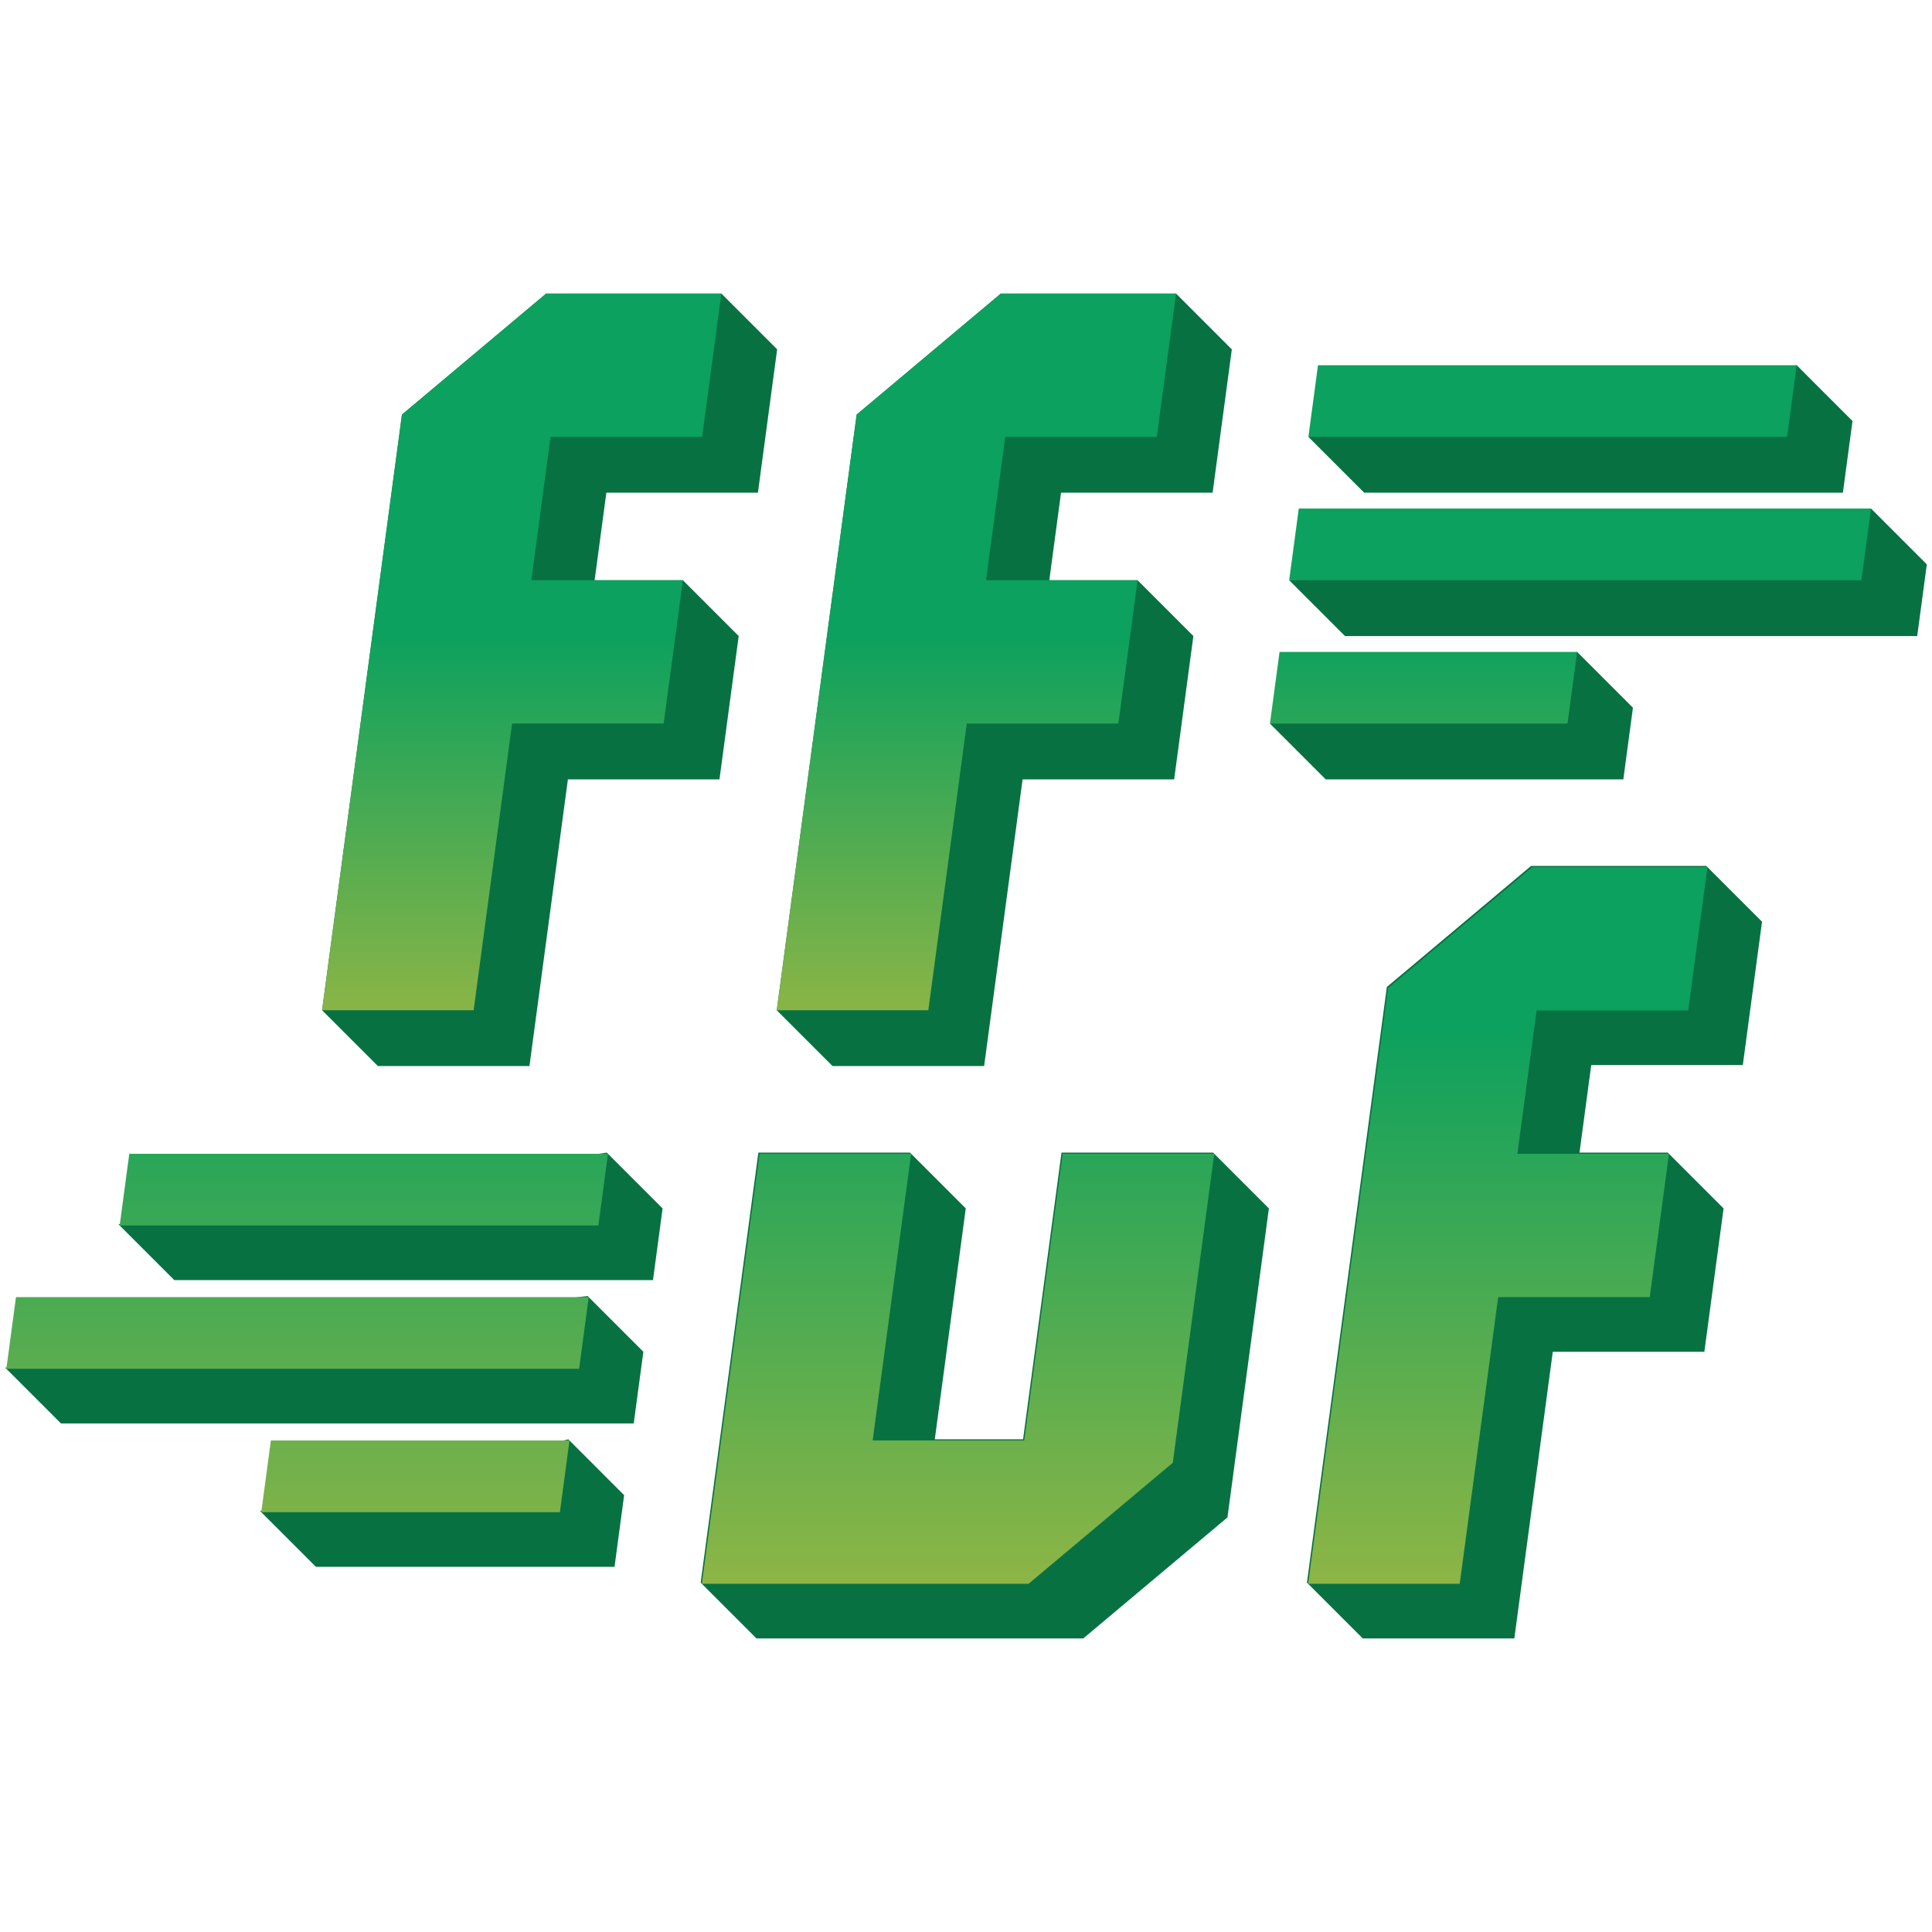
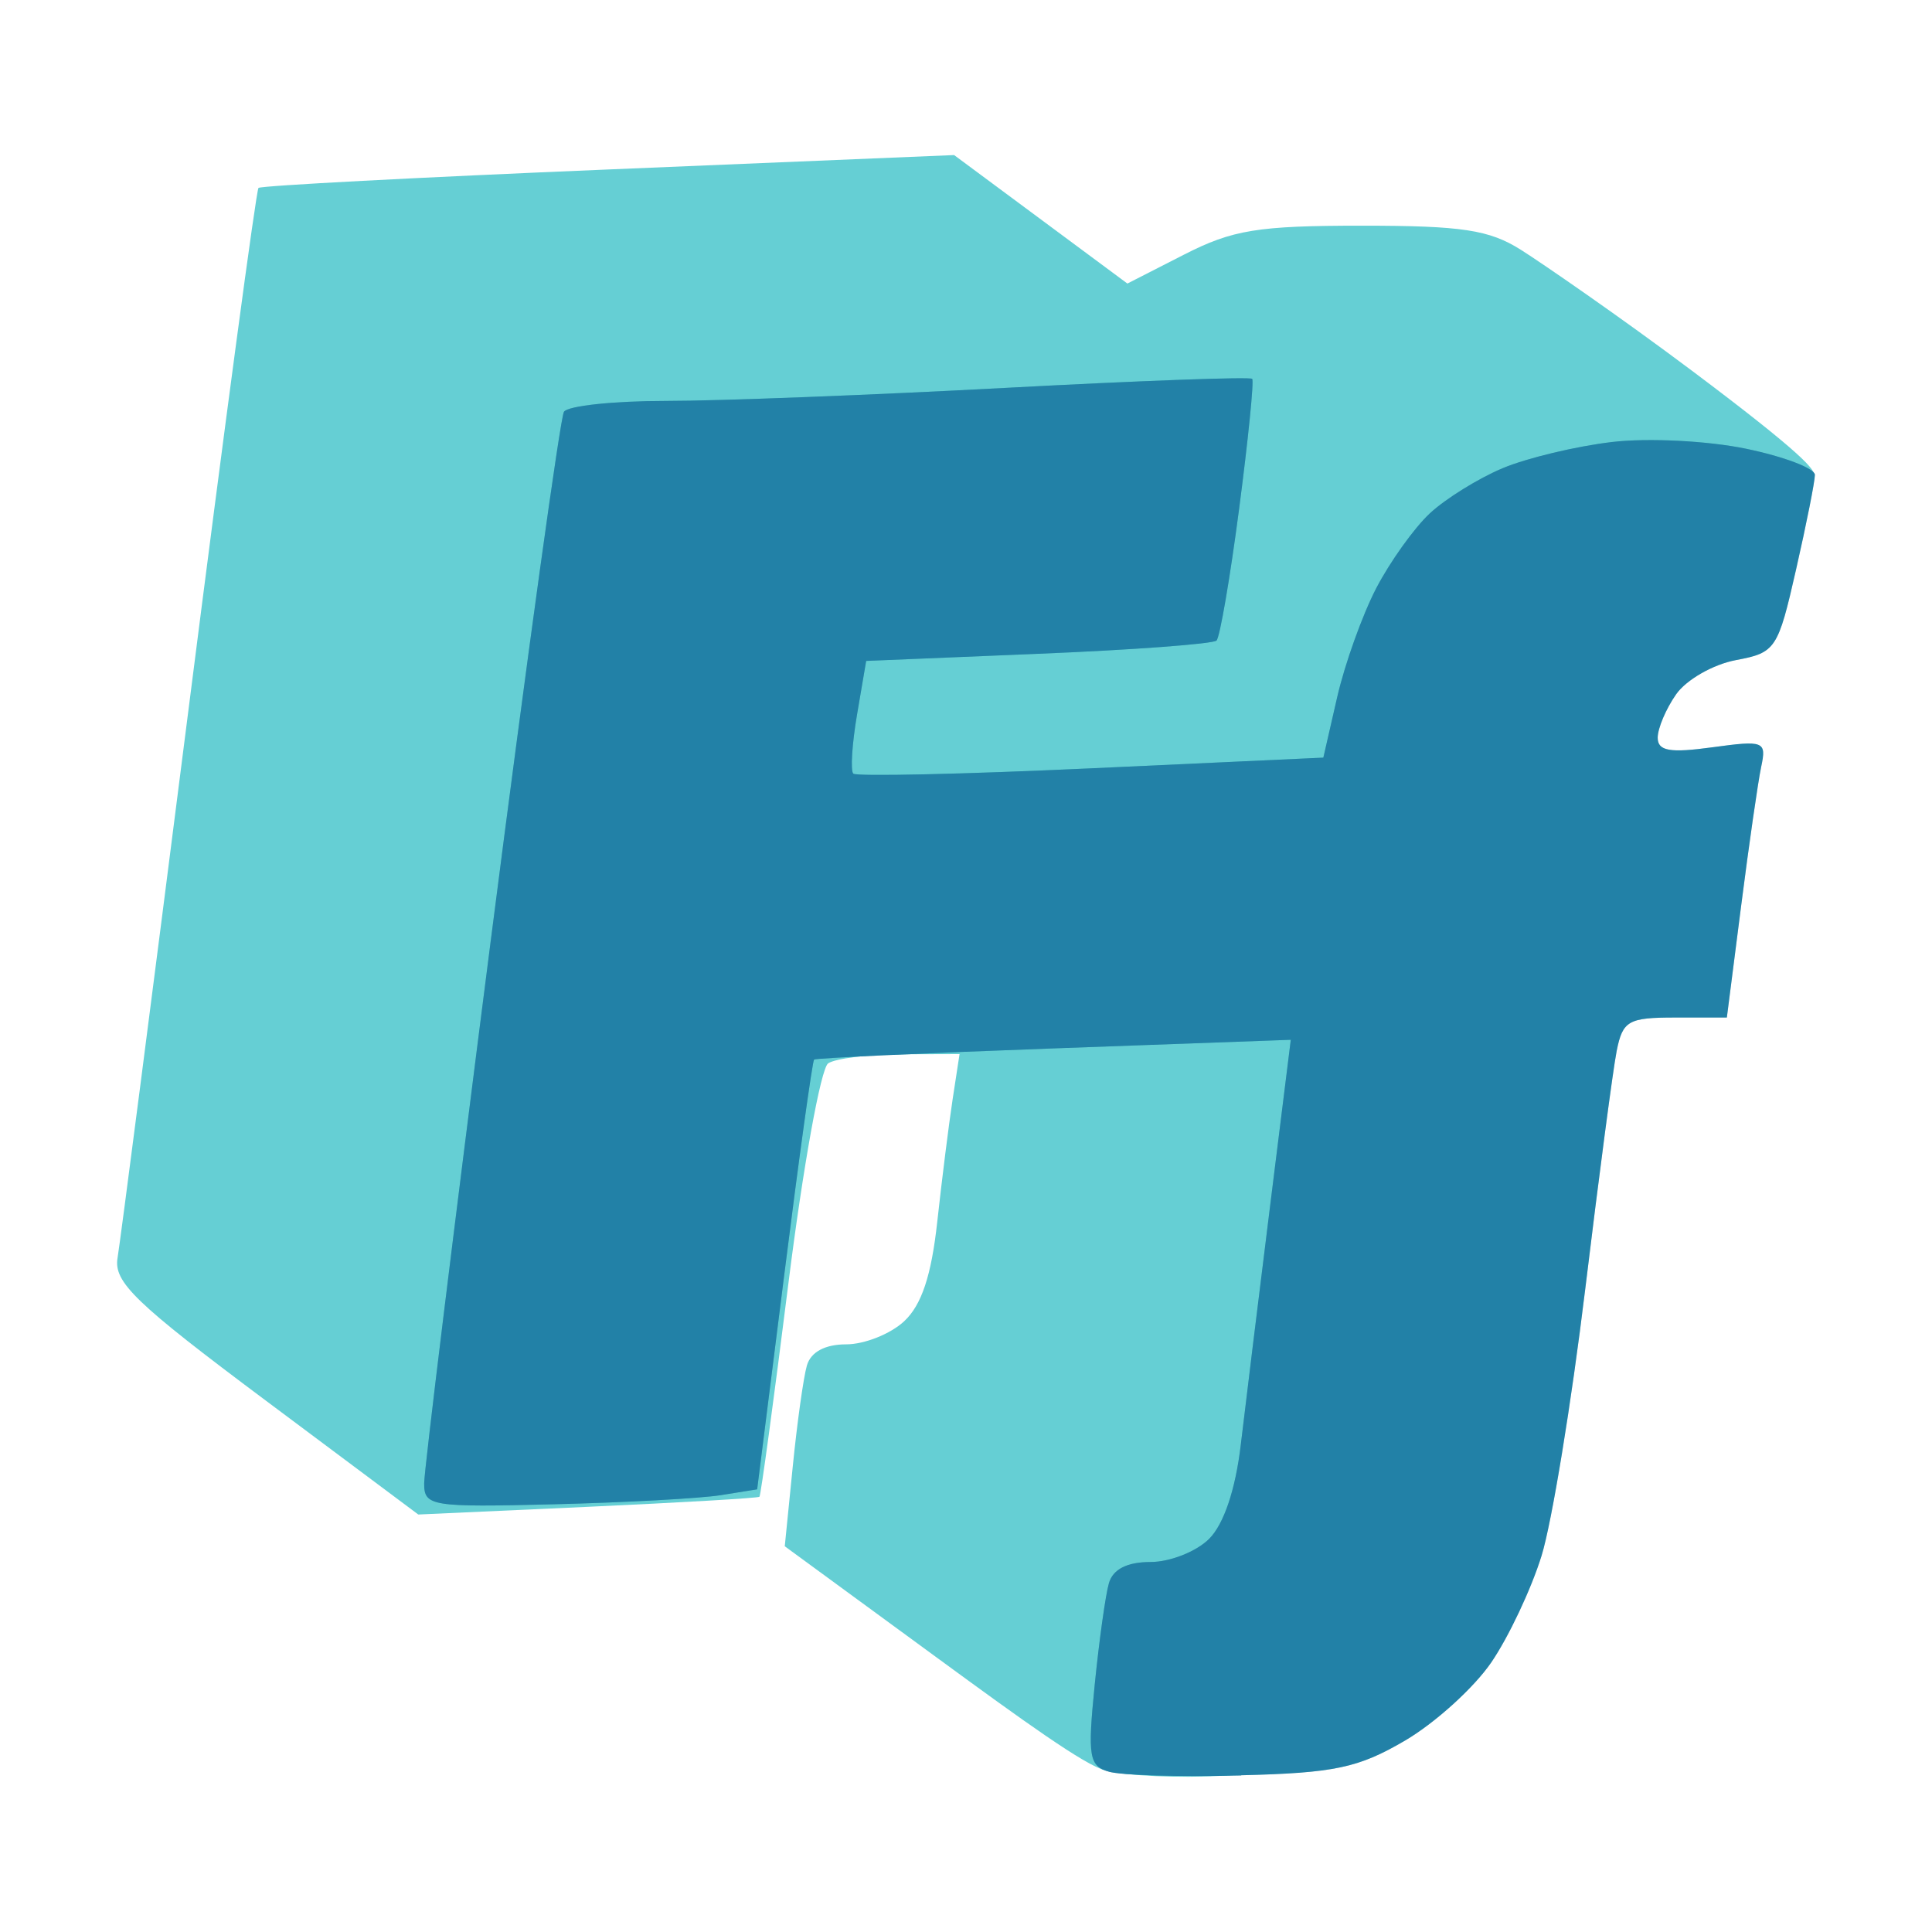
- <svg xmlns="http://www.w3.org/2000/svg" xmlns:xlink="http://www.w3.org/1999/xlink" width="512" height="512" version="1.1" viewBox="0 0 135.47 135.47">
-   <defs>
-     <linearGradient id="d" x1="654.95" x2="654.95" y1="405.41" y2="218.24" gradientTransform="matrix(.39128 0 0 .39128 -175.13 -13.281)" gradientUnits="userSpaceOnUse" xlink:href="#a" />
-     <linearGradient id="a">
-       <stop stop-color="#ffc730" offset="0" />
-       <stop stop-color="#0ca15e" offset="1" />
-     </linearGradient>
-     <linearGradient id="c" x1="654.95" x2="654.95" y1="277.65" y2="147.9" gradientTransform="matrix(.39128 0 0 .39128 -175.13 -13.281)" gradientUnits="userSpaceOnUse" xlink:href="#a" />
-   </defs>
-   <path d="m38.296 20.584-10.111 8.486-0.209 1.565-1.348 10.05-1.348 10.051-1.349 10.051-1.348 10.05 3.913 3.913h10.629l2.696-20.101h10.628l1.348-10.051-3.913-3.913h-6.19l0.823-6.138h10.628l1.348-10.051-3.913-3.913h-10.627zm31.883 0-10.111 8.486-0.21 1.565-1.349 10.05-4.044 30.153 3.913 3.913h10.628l2.697-20.101h10.628l1.348-10.051-3.913-3.913h-6.19l0.823-6.138h10.628l1.348-10.051-3.913-3.913h-10.628zm21.565 10.051 3.913 3.913h33.565l0.674-5.026-3.913-3.913zm-1.348 10.051 3.913 3.913h40.124l0.674-5.026-3.913-3.913zm-1.349 10.052 3.913 3.913h20.866l0.674-5.026-3.913-3.913zm18.309 9.981-10.111 8.486-0.21 1.565-1.349 10.05-1.348 10.051-1.348 10.051-1.348 10.05 3.913 3.913h10.629l2.696-20.101h10.628l1.348-10.051-3.913-3.913h-6.19l0.823-6.138h10.628l1.348-10.051-3.913-3.913h-10.628zm-40.997 0.701-1.263 9.418zm-23.812 19.401-34.238 5.026 3.913 3.913h33.565l0.674-5.025zm10.628 0-1.348 10.051-1.348 10.051-1.348 10.05 3.913 3.913h22.913l10.111-8.486 2.906-21.667-3.913-3.913h-10.628l-1.348 10.051-1.348 10.05v8.9e-4h-6.19l2.172-16.189-3.913-3.913zm-11.976 10.052-40.835 5.025 3.913 3.913h40.16l0.674-5.025zm-1.348 10.051-21.613 5.027 3.913 3.913h20.939l0.674-5.026zm63.684 0.631-1.263 9.418z" fill="#087142" stroke-width="1" />
-   <path d="m107.44 60.8-10.111 8.486-0.21 1.565-1.349 10.05-1.348 10.051-1.348 10.051-1.348 10.05h10.628l1.349-10.05 1.348-10.051h10.628l1.348-10.051h-10.628l1.348-10.05h10.628l1.348-10.051h-10.628zm-32.926 20.101-1.348 10.051-1.348 10.05v8.8e-4h-10.628l1.349-10.051 1.348-10.051h-10.629l-1.348 10.051-1.348 10.051-1.348 10.05h22.91l10.111-8.486 0.21-1.564v-8.8e-4l1.348-10.05 1.348-10.051zm-65.448 1.76e-4 -0.674 5.025h33.565l0.674-5.025zm-7.946 10.052-0.674 5.026h40.16l0.674-5.026zm17.874 10.051-0.674 5.027h20.939l0.674-5.027z" fill="url(#d)" stroke-width=".228" />
-   <path d="m38.296 20.584-10.111 8.486-0.21 1.565-1.348 10.05-1.348 10.051-1.349 10.051-1.348 10.05h10.629l1.348-10.05 1.348-10.051h10.628l1.348-10.051h-10.628l1.348-10.05h10.628l1.348-10.051h-10.627zm31.883 0-10.111 8.486-0.21 1.565-1.349 10.05-4.044 30.153h10.628l1.349-10.05 1.348-10.051h10.628l1.348-10.051h-10.628l1.348-10.05h10.628l1.348-10.051h-10.628zm22.238 5.025-0.674 5.026h33.565l0.674-5.026zm-1.348 10.052-0.674 5.026h40.124l0.674-5.026zm-1.348 10.051-0.675 5.026h20.866l0.674-5.026z" fill="url(#c)" stroke-width=".228" />
+ <svg xmlns="http://www.w3.org/2000/svg" width="512" height="512" version="1.1" viewBox="0 0 135.47 135.47">
+   <g transform="matrix(3.205 0 0 3.205 -529.11 -100.85)" stroke-width=".312">
+     <path d="m191.84 70.316c-0.952 0.056-2.106 0.005-2.565-0.114-0.459-0.119-1.81-1.094-3.658-2.447l-3.359-2.459 0.175-1.746c0.096-0.961 0.235-1.955 0.309-2.209 0.086-0.296 0.396-0.463 0.86-0.463 0.399 0 0.97-0.227 1.268-0.505 0.382-0.356 0.596-0.999 0.725-2.183 0.101-0.923 0.252-2.124 0.335-2.67l0.152-0.992-1.291 4e-3c-0.71 0.002-1.422 0.092-1.583 0.198-0.161 0.107-0.552 2.273-0.87 4.813-0.318 2.54-0.604 4.642-0.634 4.67-0.031 0.028-1.722 0.127-3.76 0.22l-3.704 0.168-3.342-2.497c-2.855-2.133-3.327-2.587-3.237-3.119 0.058-0.342 0.754-5.729 1.549-11.97 0.794-6.241 1.484-11.388 1.534-11.437 0.049-0.049 3.494-0.231 7.654-0.404l7.565-0.315 3.791 2.811 1.239-0.633c1.063-0.543 1.615-0.633 3.888-0.633 2.194 0 2.792 0.091 3.484 0.529 0.46 0.291 2.16 1.459 3.743 2.646 2.417 1.813 2.743 2.204 2.648 2.287-5.057 4.37-5.814 17.217-5.101 17.282-0.09 0.165-0.302 1.431-0.471 2.814-0.169 1.383-0.489 3.07-0.71 3.749-0.222 0.68-0.871 1.767-1.443 2.417-0.575 0.653-1.328 1.425-1.946 1.672-0.615 0.246-2.293 0.462-3.245 0.518z" fill="#65cfd4" />
+     <path d="m192.24 70.31c-1.317 0.033-2.615-0.004-2.886-0.081-0.439-0.126-0.472-0.328-0.315-1.902 0.097-0.969 0.237-1.97 0.311-2.224 0.088-0.305 0.398-0.463 0.91-0.463 0.427 0 1.004-0.228 1.283-0.507 0.321-0.321 0.575-1.074 0.691-2.051 0.101-0.849 0.388-3.191 0.639-5.205l0.456-3.662-5.181 0.188c-2.85 0.103-5.211 0.213-5.248 0.244-0.037 0.031-0.332 2.159-0.656 4.73l-0.59 4.673-0.799 0.128c-0.439 0.07-2.079 0.16-3.643 0.199-2.692 0.067-2.845 0.043-2.843-0.458 7.2e-4 -0.291 0.656-5.631 1.456-11.867s1.521-11.445 1.602-11.576c0.081-0.131 1.086-0.238 2.234-0.238s4.485-0.128 7.417-0.285c2.932-0.157 5.364-0.246 5.406-0.198 0.042 0.047-0.087 1.325-0.285 2.838-0.198 1.514-0.421 2.813-0.495 2.887-0.074 0.074-1.829 0.205-3.9 0.29l-3.765 0.156-0.2 1.174c-0.11 0.646-0.146 1.227-0.082 1.292 0.065 0.065 2.406 0.013 5.201-0.116l5.083-0.234 0.303-1.323c0.167-0.728 0.551-1.799 0.853-2.381 0.303-0.582 0.831-1.321 1.175-1.641 0.344-0.32 1.061-0.765 1.594-0.988 0.533-0.223 1.608-0.48 2.389-0.572 0.788-0.093 2.092-0.027 2.93 0.146 0.83 0.172 1.51 0.43 1.51 0.573 0 0.143-0.185 1.075-0.412 2.071-0.396 1.743-0.446 1.818-1.315 1.981-0.497 0.093-1.085 0.429-1.308 0.747s-0.404 0.746-0.404 0.951c0 0.291 0.264 0.338 1.195 0.21 1.133-0.155 1.188-0.133 1.069 0.427-0.069 0.325-0.266 1.692-0.438 3.038l-0.313 2.447h-1.132c-1.023 0-1.146 0.07-1.278 0.728-0.08 0.4-0.39 2.752-0.69 5.226s-0.728 5.093-0.954 5.821c-0.225 0.728-0.72 1.777-1.099 2.332-0.379 0.555-1.228 1.324-1.885 1.71-1.023 0.6-1.542 0.71-3.591 0.761z" fill="#198388" />
+     <path d="m192.24 70.31c-1.317 0.033-2.615-0.004-2.886-0.081-0.439-0.126-0.472-0.328-0.315-1.902 0.097-0.969 0.237-1.97 0.311-2.224 0.088-0.305 0.398-0.463 0.91-0.463 0.427 0 1.004-0.228 1.283-0.507 0.321-0.321 0.575-1.074 0.691-2.051 0.101-0.849 0.388-3.191 0.639-5.205l0.456-3.662-5.181 0.188c-2.85 0.103-5.211 0.213-5.248 0.244-0.037 0.031-0.332 2.159-0.656 4.73l-0.59 4.673-0.799 0.128c-0.439 0.07-2.079 0.16-3.643 0.199-2.692 0.067-2.845 0.043-2.843-0.458 7.2e-4 -0.291 0.656-5.631 1.456-11.867s1.521-11.445 1.602-11.576c0.081-0.131 1.086-0.238 2.234-0.238s4.485-0.128 7.417-0.285c2.932-0.157 5.364-0.246 5.406-0.198 0.042 0.047-0.087 1.325-0.285 2.838-0.198 1.514-0.421 2.813-0.495 2.887-0.074 0.074-1.829 0.205-3.9 0.29l-3.765 0.156-0.2 1.174c-0.11 0.646-0.146 1.227-0.082 1.292 0.065 0.065 2.406 0.013 5.201-0.116l5.083-0.234 0.303-1.323c0.167-0.728 0.551-1.799 0.853-2.381 0.303-0.582 0.831-1.321 1.175-1.641 0.344-0.32 1.061-0.765 1.594-0.988 0.533-0.223 1.608-0.48 2.389-0.572 0.788-0.093 2.092-0.027 2.93 0.146 0.83 0.172 1.51 0.43 1.51 0.573 0 0.143-0.185 1.075-0.412 2.071-0.396 1.743-0.446 1.818-1.315 1.981-0.497 0.093-1.085 0.429-1.308 0.747s-0.404 0.746-0.404 0.951c0 0.291 0.264 0.338 1.195 0.21 1.133-0.155 1.188-0.133 1.069 0.427-0.069 0.325-0.266 1.692-0.438 3.038l-0.313 2.447h-1.132c-1.023 0-1.146 0.07-1.278 0.728-0.08 0.4-0.39 2.752-0.69 5.226s-0.728 5.093-0.954 5.821c-0.225 0.728-0.72 1.777-1.099 2.332-0.379 0.555-1.228 1.324-1.885 1.71-1.023 0.6-1.542 0.71-3.591 0.761z" fill="#367bf0" opacity=".3" />
+   </g>
</svg>
